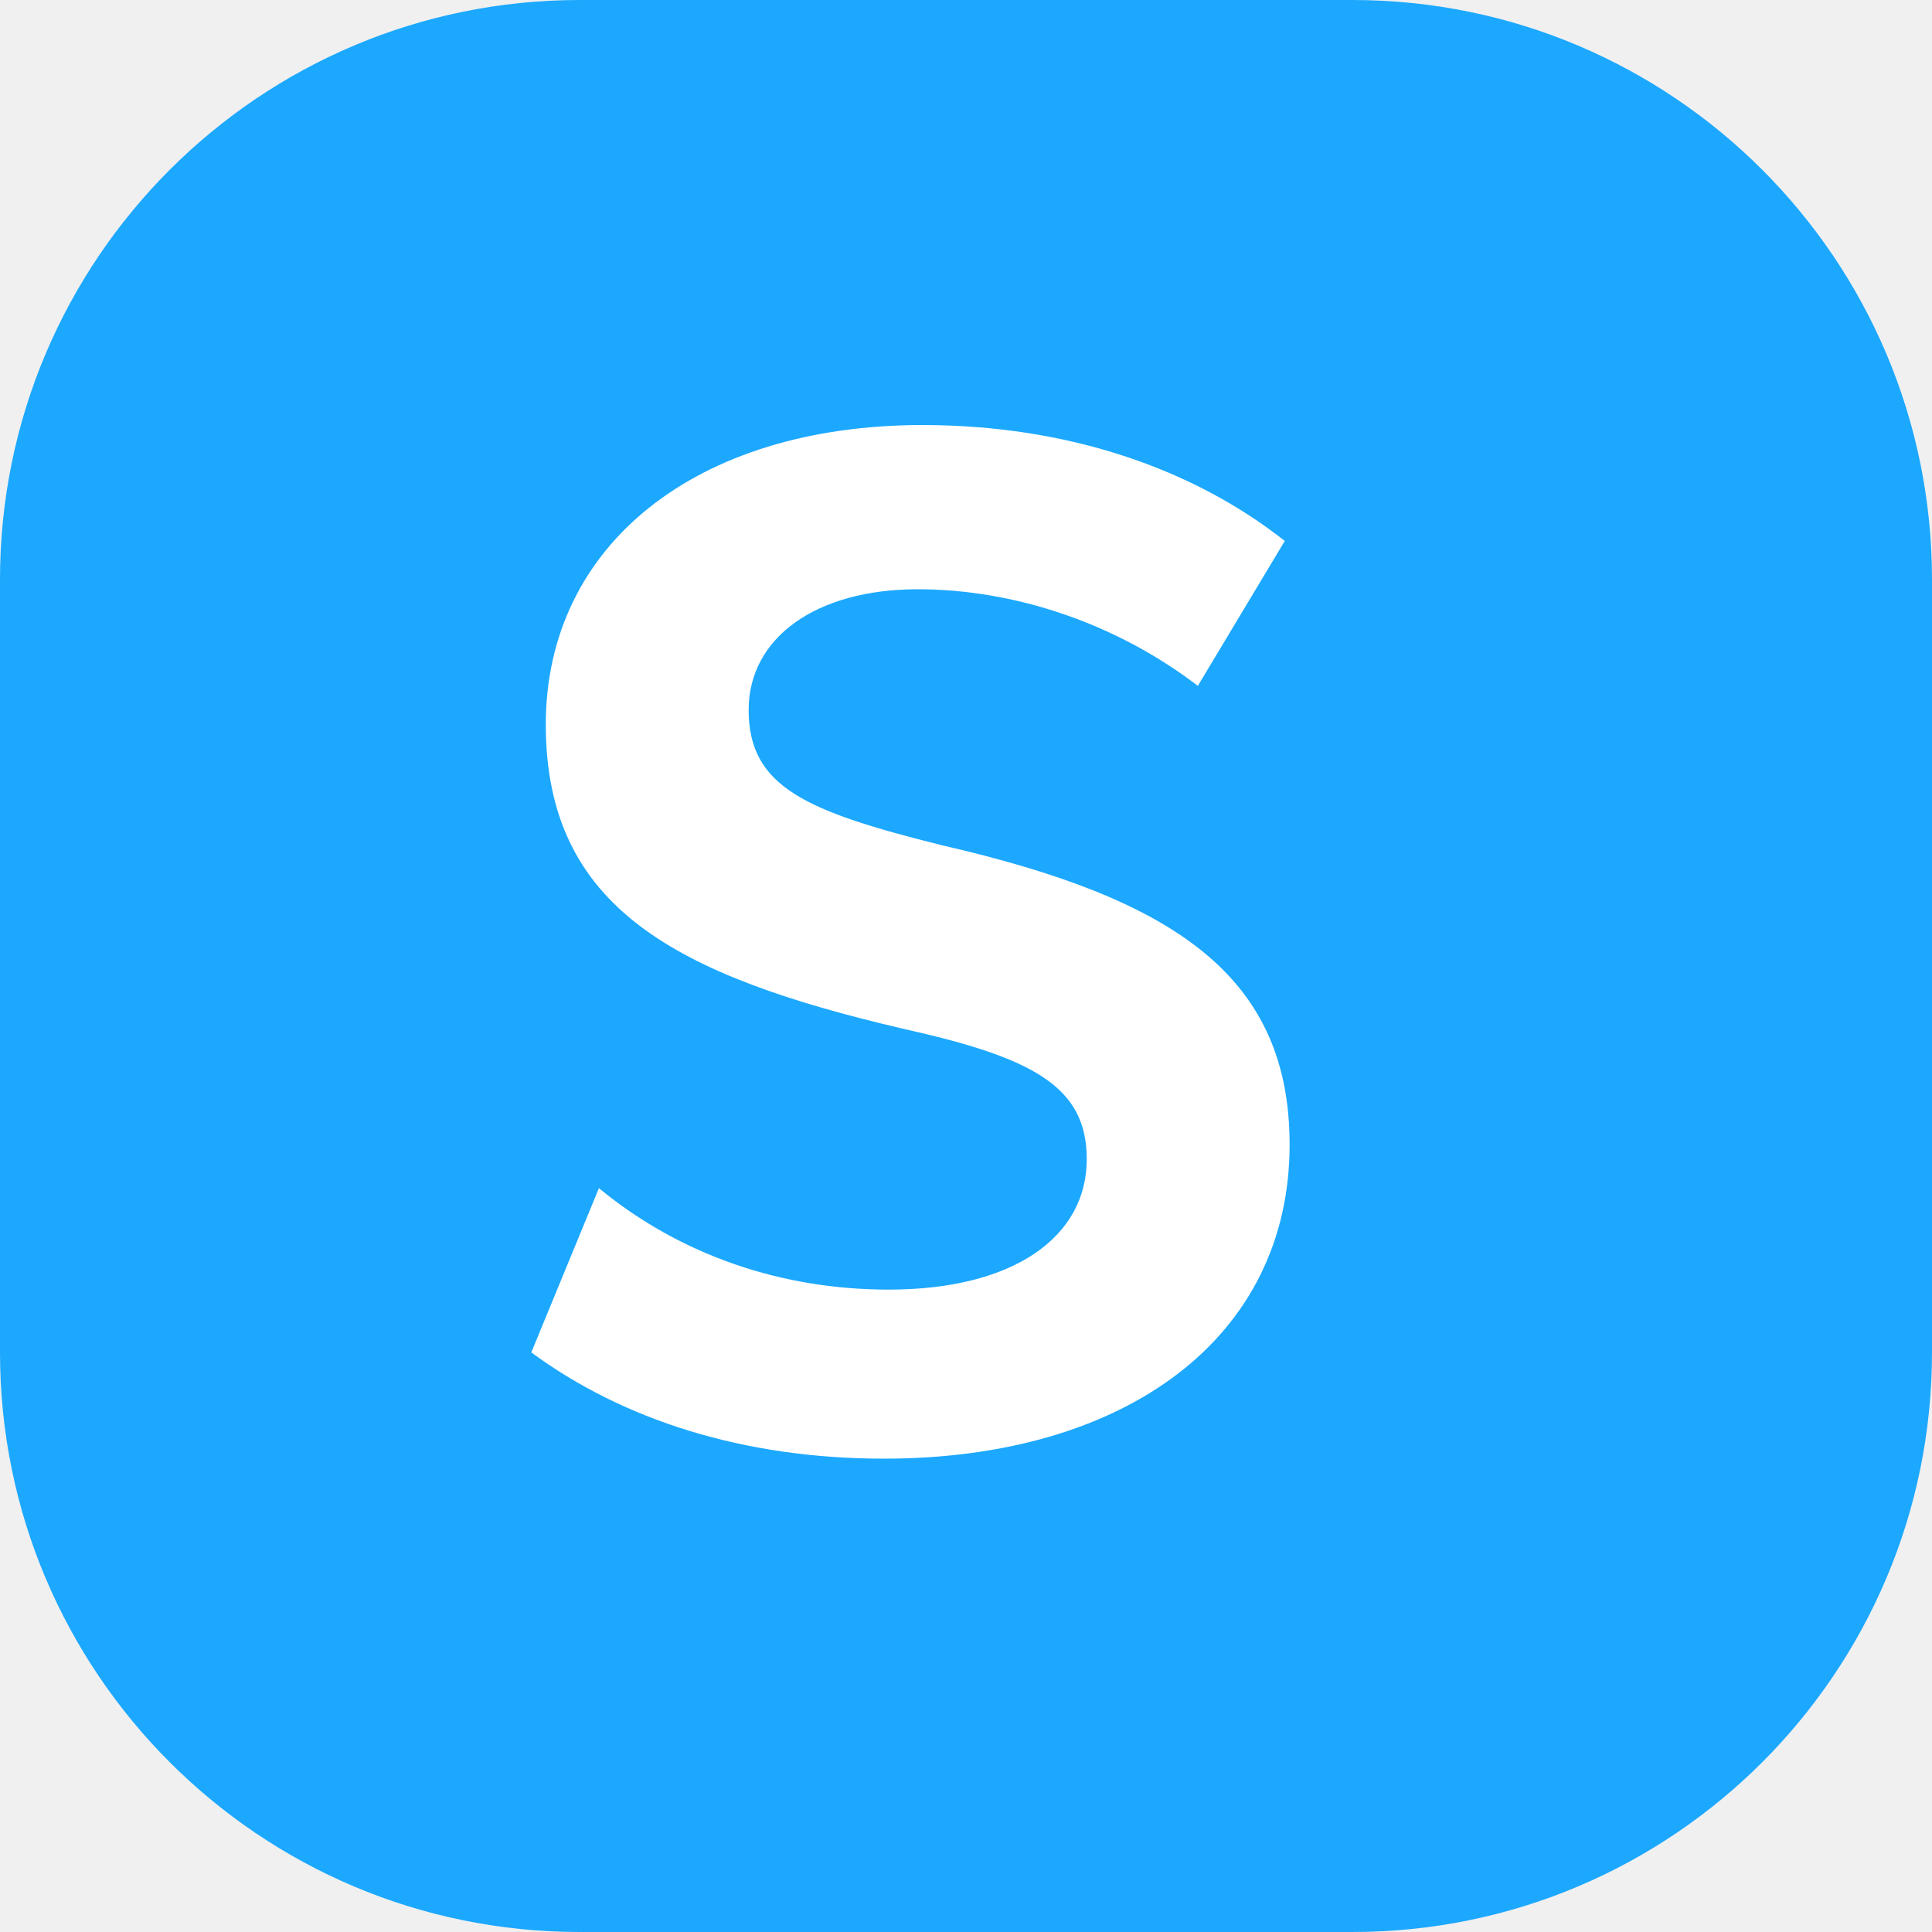
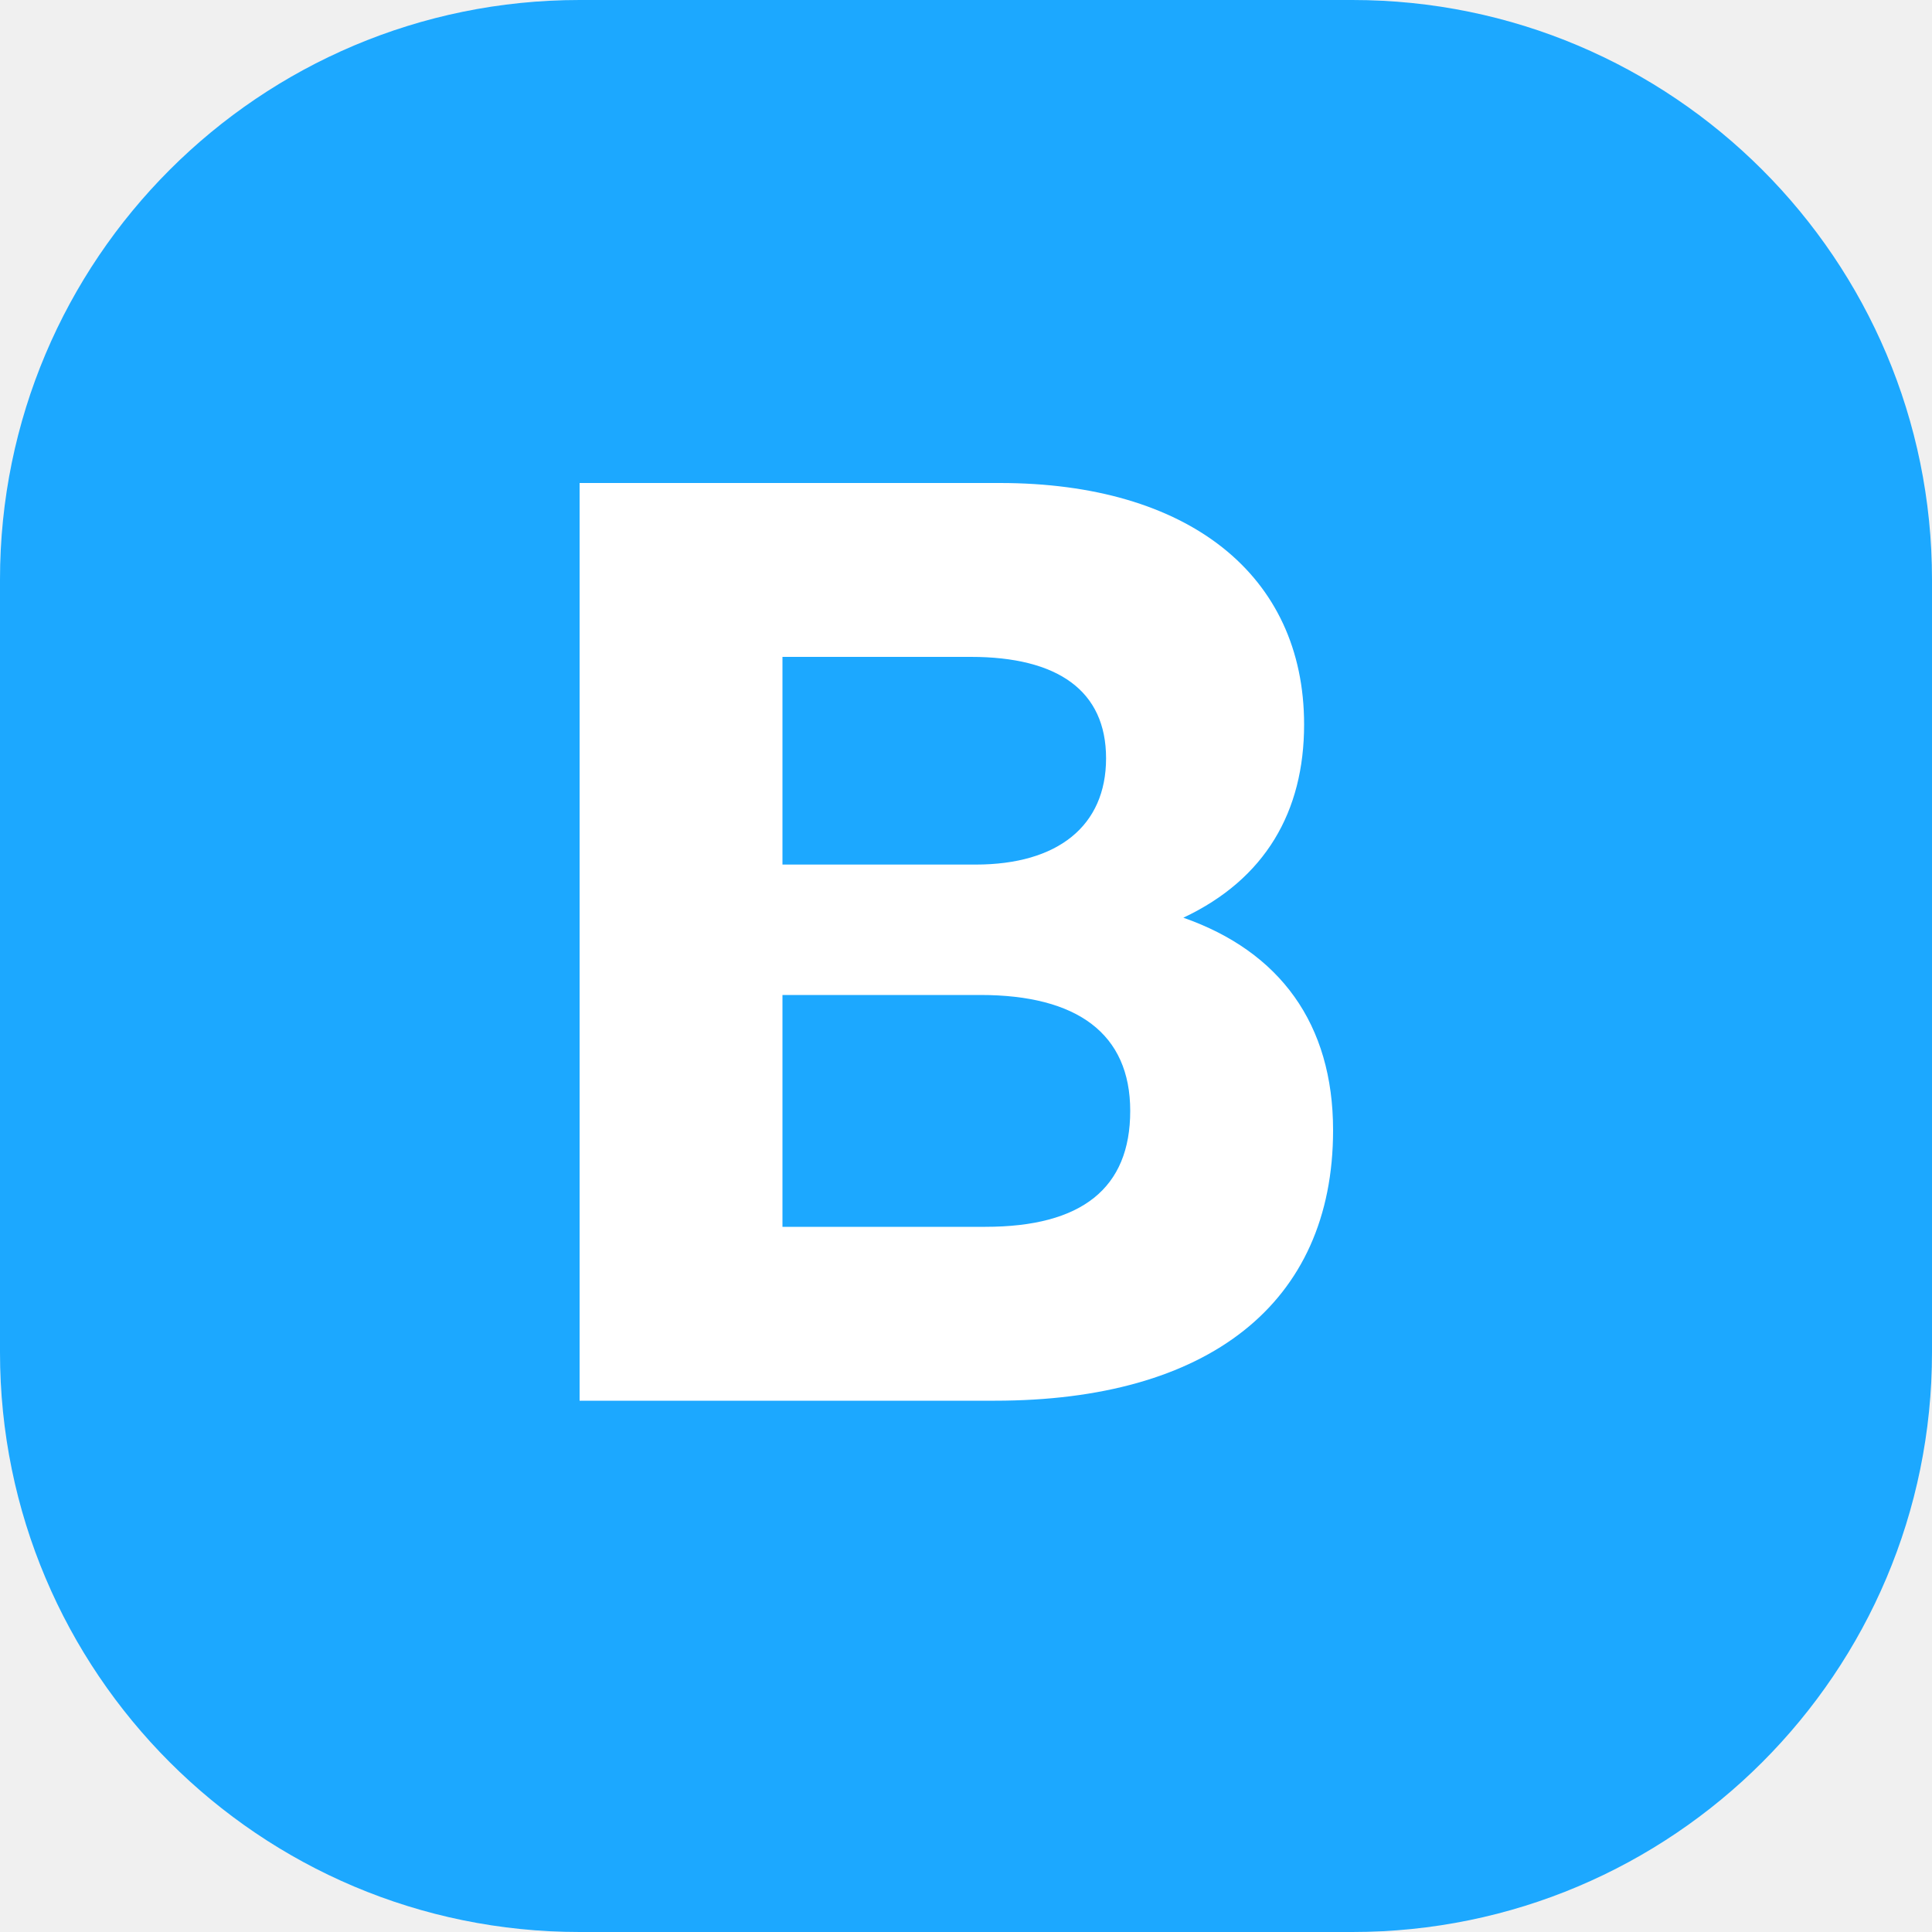
- <svg xmlns="http://www.w3.org/2000/svg" viewBox="0 0 40 40" role="img" aria-label="Sijia">
+ <svg xmlns="http://www.w3.org/2000/svg" viewBox="0 0 40 40" role="img" aria-label="Bytebloom Lab">
  <rect width="40" height="40" rx="12" fill="#1ca8ff" />
-   <path d="M11 28c1.9 1.4 4.4 2.2 7.3 2.2 5 0 8.4-2.5 8.4-6.5 0-3.5-2.4-5.1-7.2-6.2-2.8-.7-4-1.2-4-2.8 0-1.5 1.4-2.5 3.5-2.5 2 0 4.1.7 5.8 2l1.8-3c-1.9-1.5-4.5-2.4-7.5-2.4-4.7 0-7.8 2.5-7.8 6.2 0 3.8 2.7 5.2 7.4 6.3 2.7.6 3.8 1.2 3.8 2.7 0 1.6-1.5 2.7-4.1 2.7-2.2 0-4.3-.7-6-2.1z" fill="#fff" />
+   <path d="M12 29V10h8.7c3.9 0 6.3 1.9 6.3 5 0 1.8-.8 3.2-2.5 4 2 .7 3.1 2.2 3.1 4.4 0 3.6-2.6 5.6-7 5.6zm4.2-11.1h4c1.7 0 2.7-.8 2.7-2.2s-1-2.1-2.8-2.1h-3.9zm0 7.5h4.2c2 0 3-.8 3-2.4s-1.1-2.4-3.1-2.4h-4.1z" fill="#fff" />
</svg>
